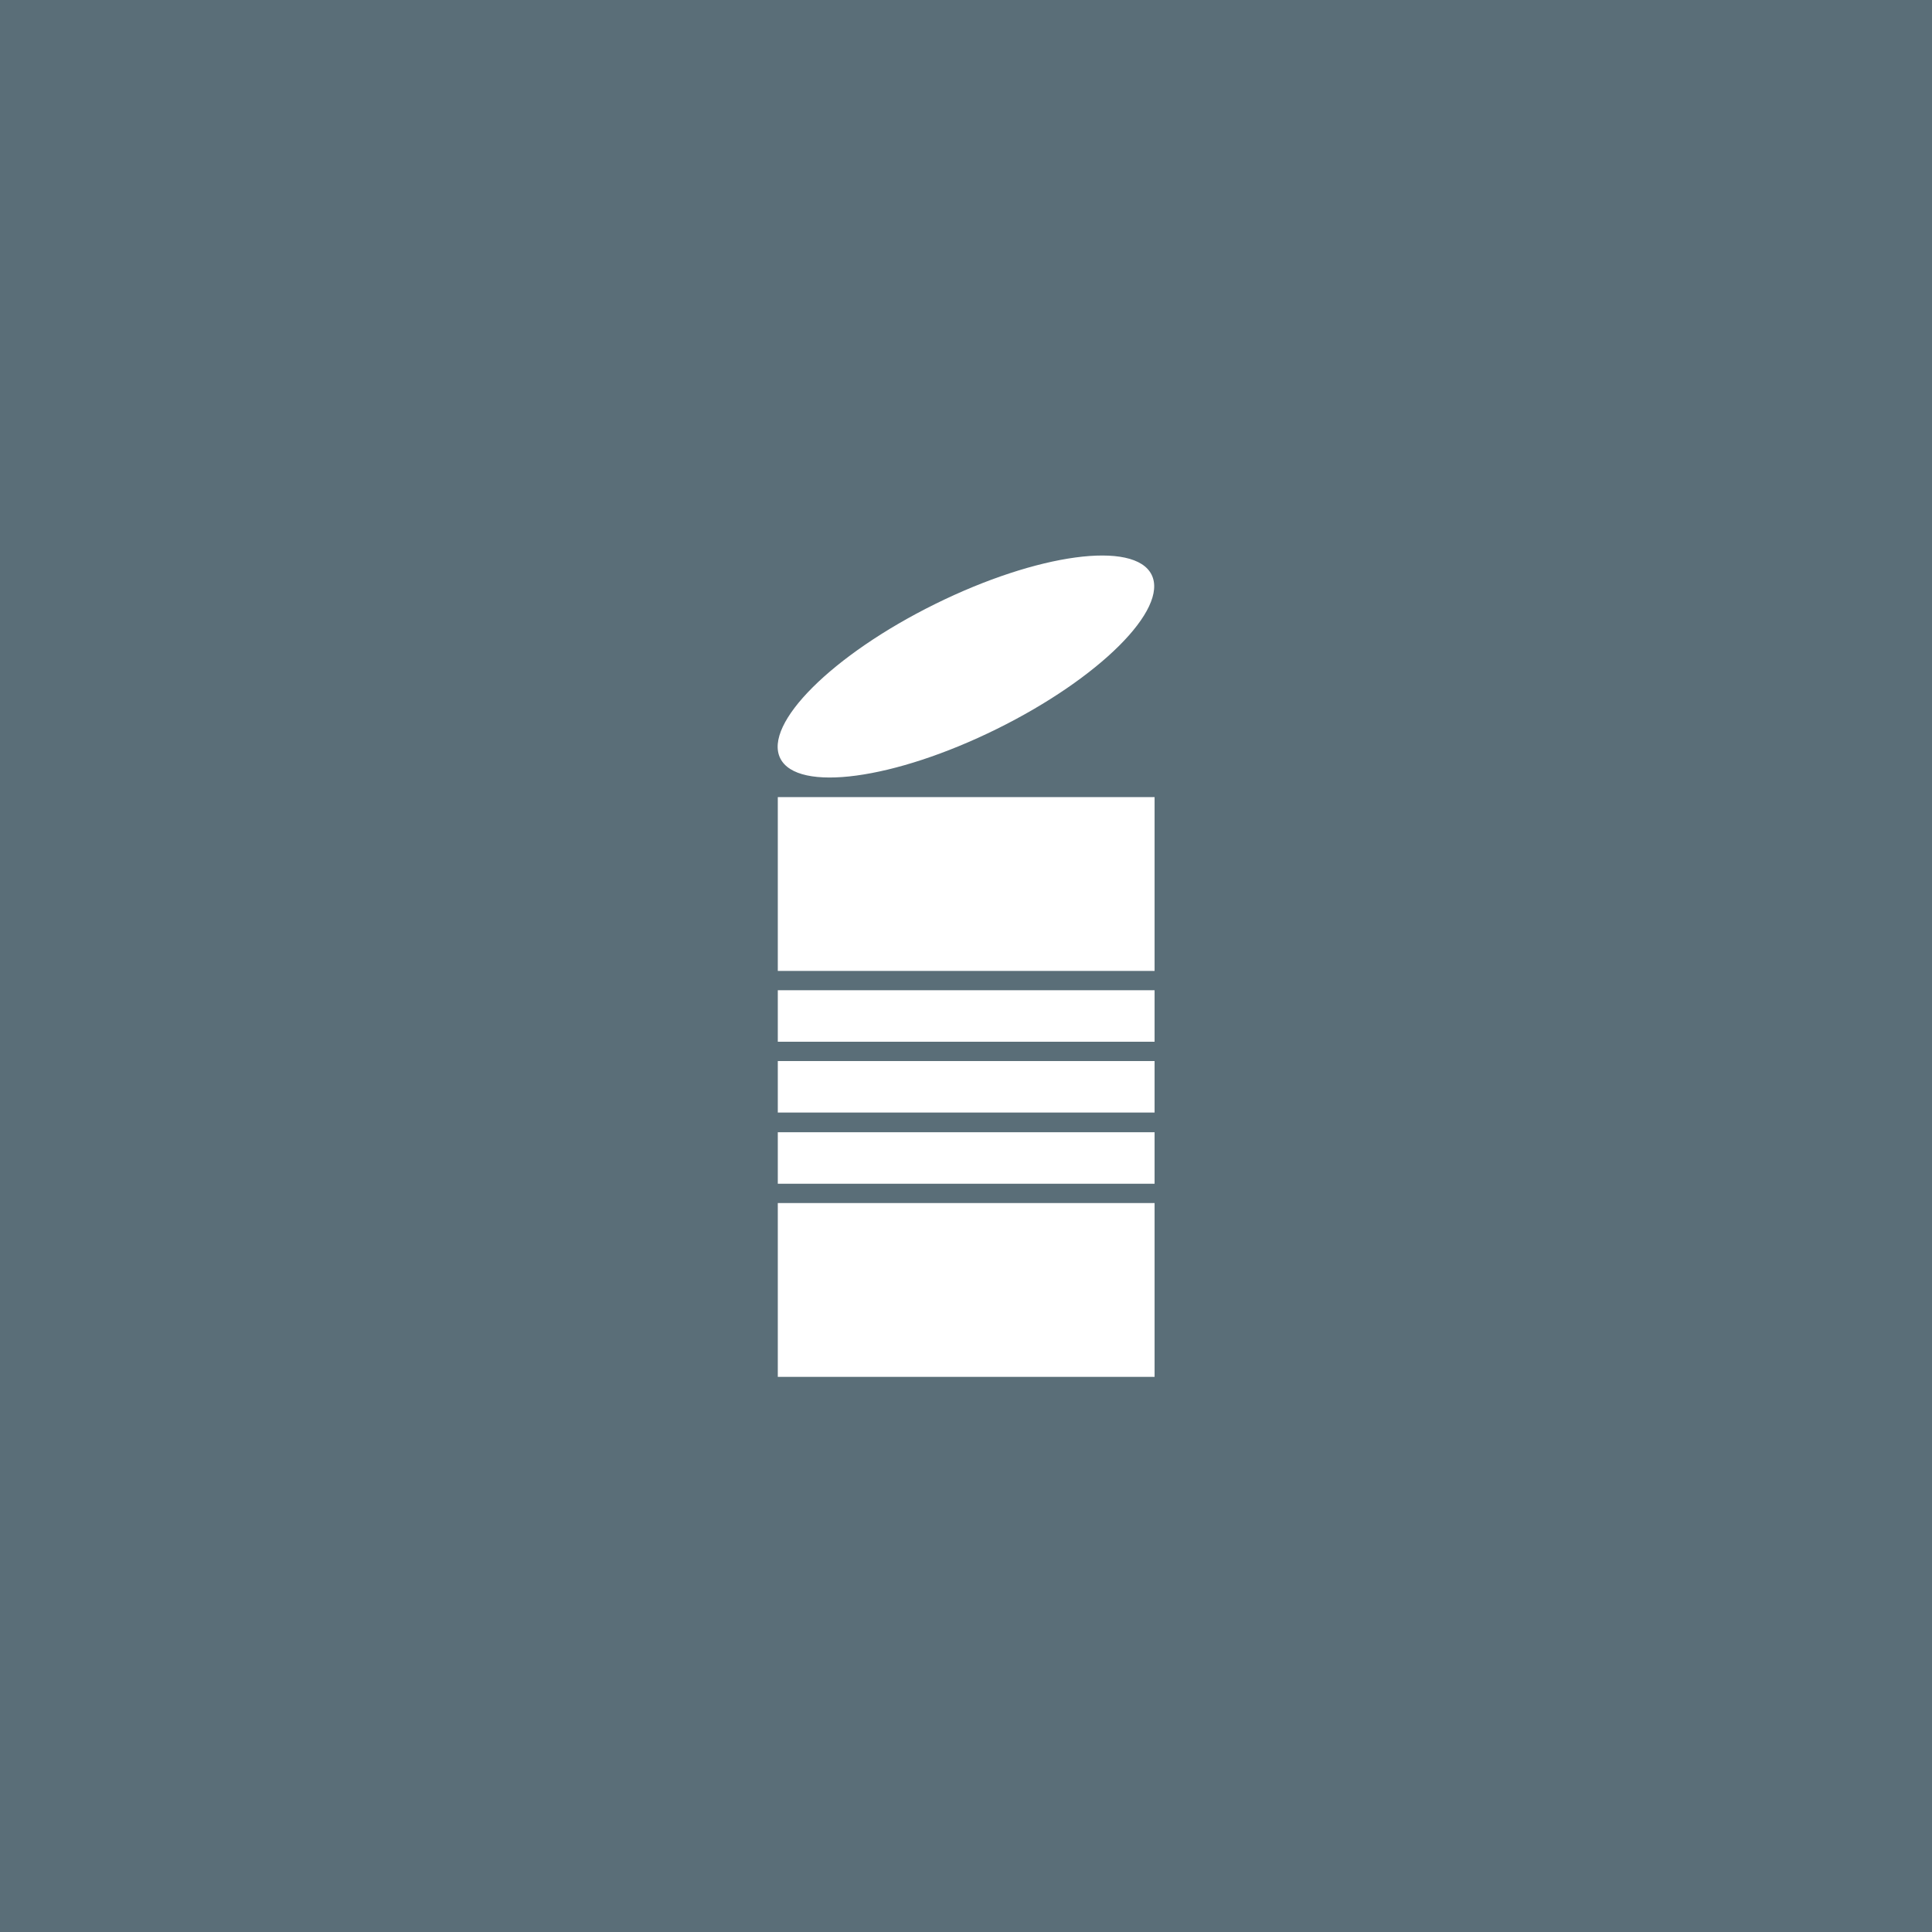
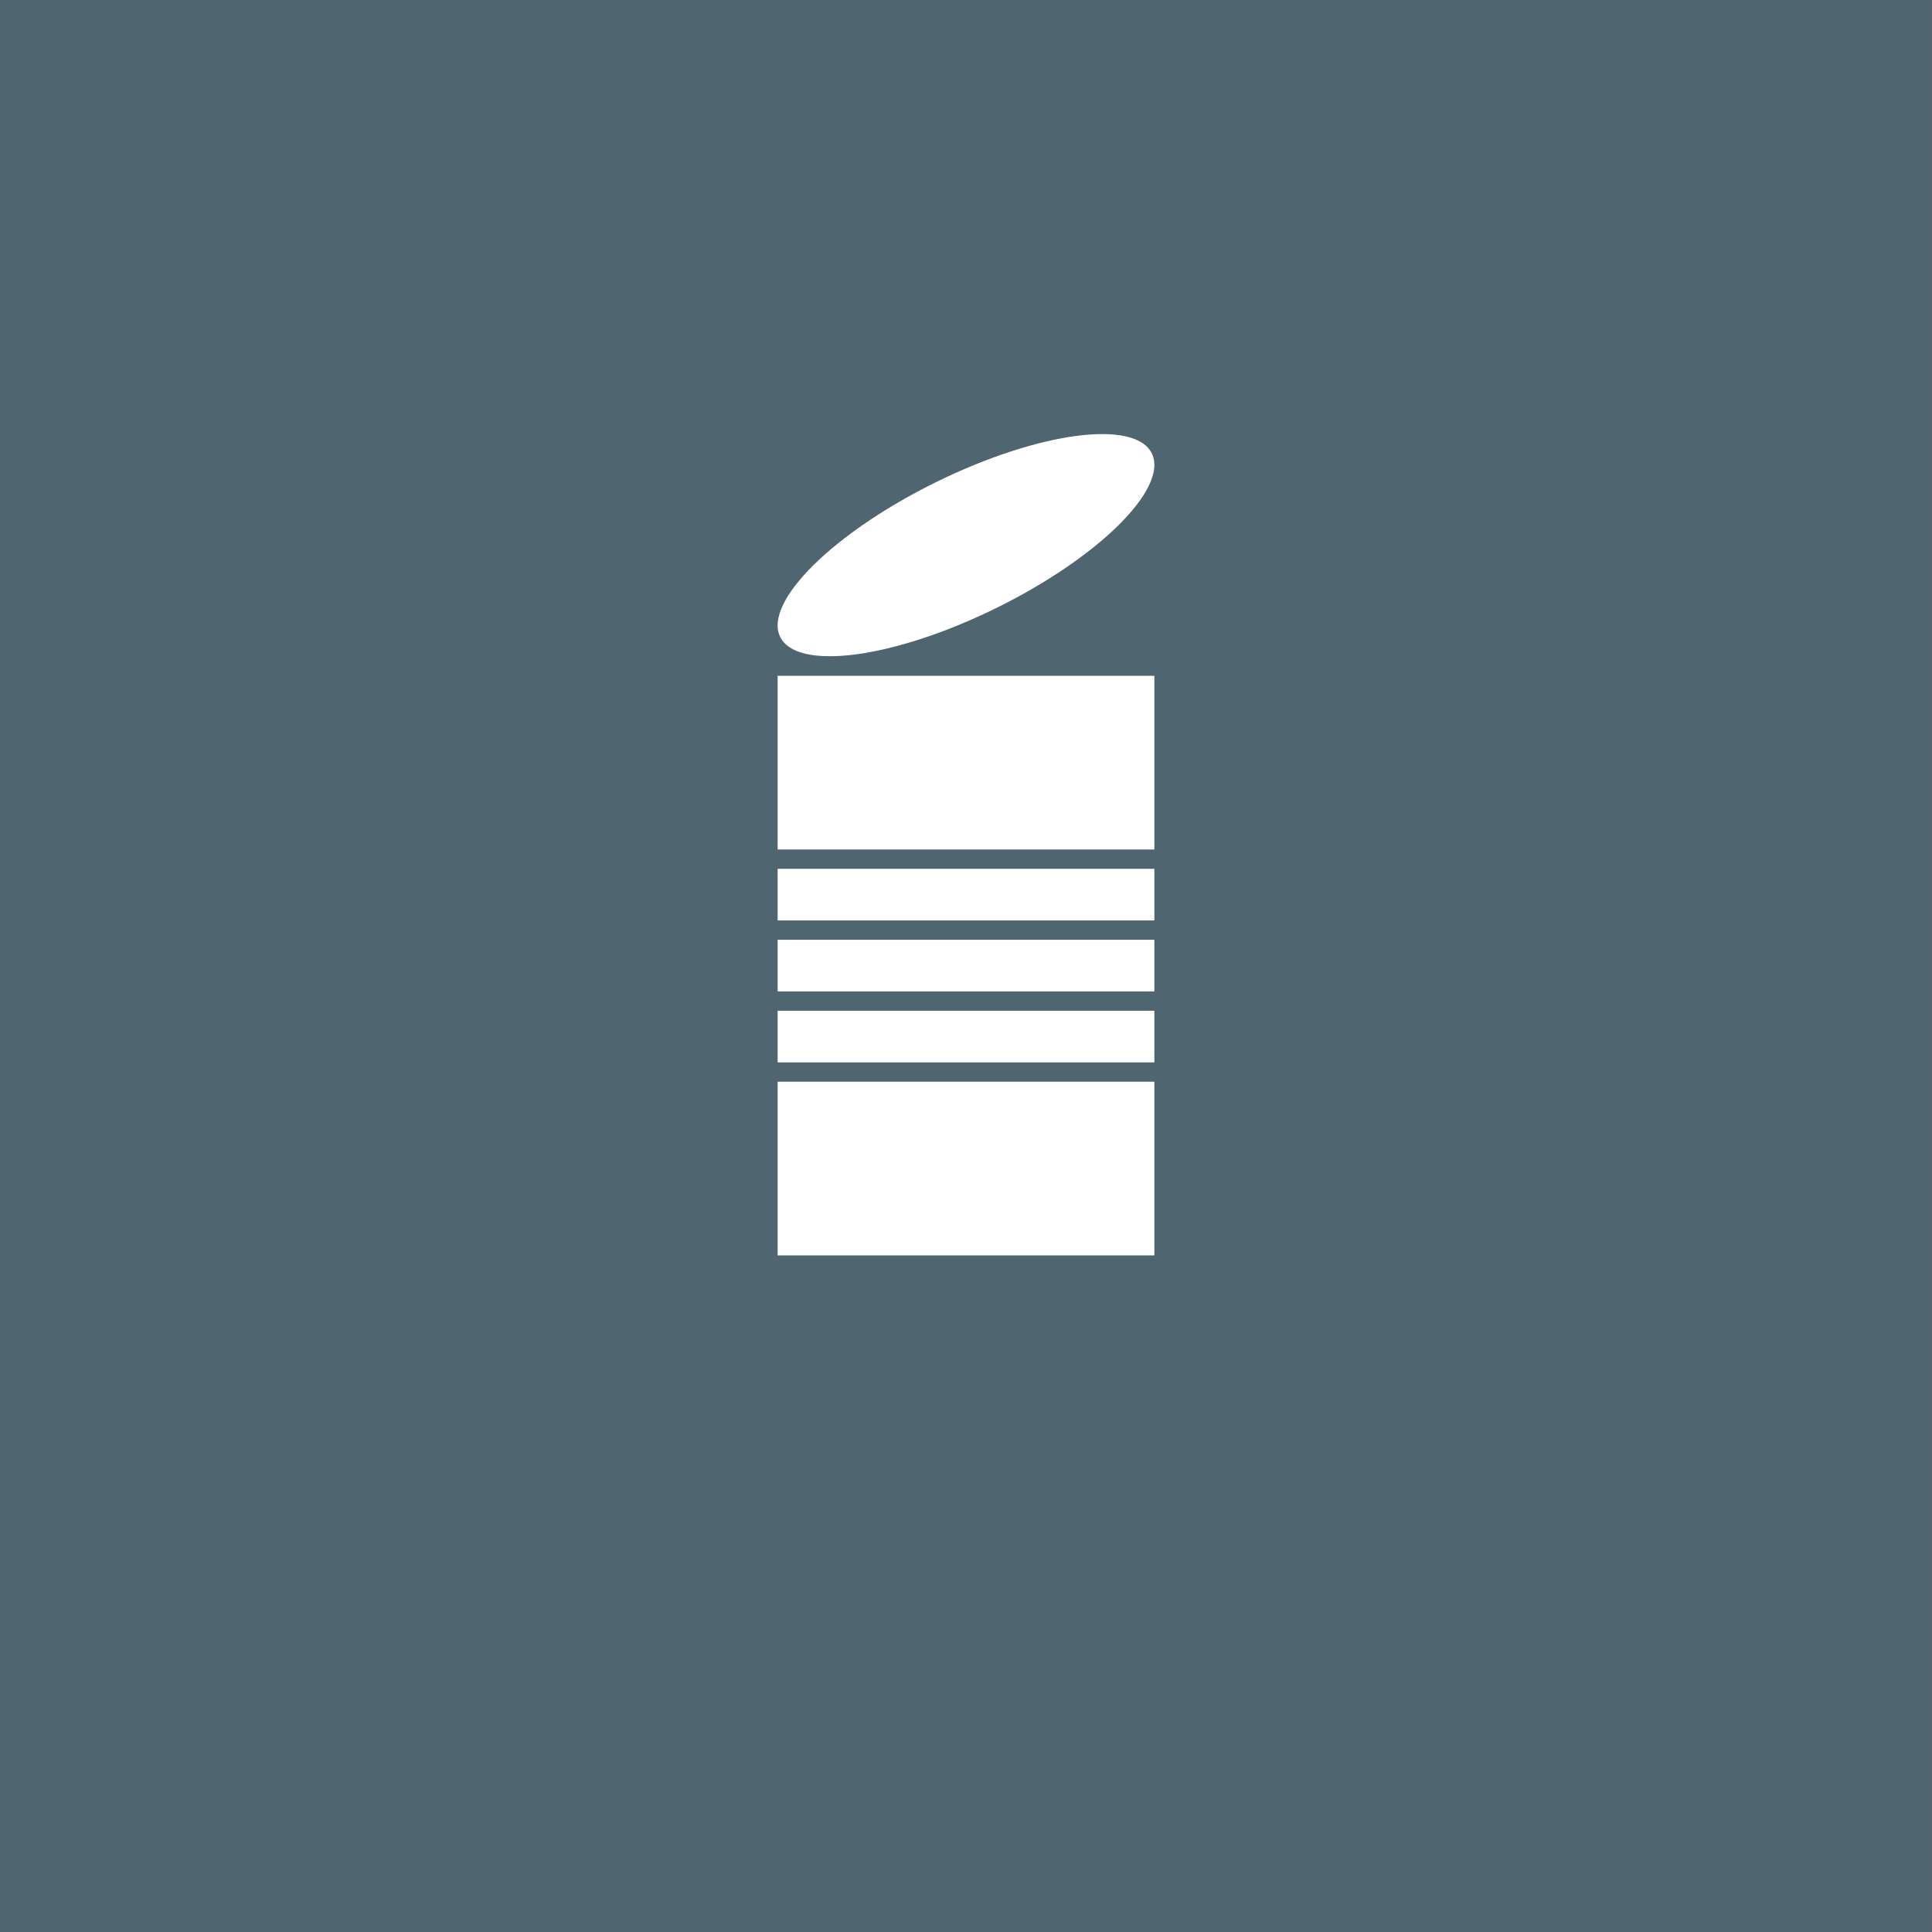
- <svg xmlns="http://www.w3.org/2000/svg" version="1.1" x="0px" y="0px" width="510.2px" height="510.2px" viewBox="0 0 510.2 510.2" style="enable-background:new 0 0 510.2 510.2;" xml:space="preserve">
-   <style type="text/css">
- 	.st0{fill:#5A6E78;}
- 	.st1{display:none;}
- 	.st2{display:inline;}
- 	.st3{fill:#FFFFFF;}
- </style>
-   <g id="baggrund">
-     <rect x="0" y="0" class="st0" width="510.2" height="510.2" />
-   </g>
-   <g id="fraktion" class="st1">
-     <g class="st2">
-       <path class="st3" d="M167.2,457l9-46l14.7,33.2l15.2-33.2l8.1,46h-6.6l-4.1-25.8L190.7,459l-12.3-27.8l-4.6,25.8H167.2z" />
-       <path class="st3" d="M245.3,420.3h-17.1v10.3h16.6v6.1h-16.6V451h17.1v6.1h-23.6v-42.7h23.6V420.3z" />
-       <path class="st3" d="M268.7,420.3V457h-6.5v-36.7h-9.8v-6.1h26.1v6.1H268.7z" />
-       <path class="st3" d="M306,446.6h-18.3L283,457H276l21.2-45.4l20.4,45.4h-7.1L306,446.6z M303.4,440.6l-6.3-14.5l-6.6,14.5H303.4z" />
-       <path class="st3" d="M330.5,414.3V451h12.6v6.1h-19v-42.7H330.5z" />
+ <svg xmlns="http://www.w3.org/2000/svg" version="1.1" id="svg2" width="680.32" height="680.32" viewBox="0 0 680.32 680.32">
+   <defs id="defs6" />
+   <g id="g8" transform="matrix(1.333333,0,0,-1.333333,0,680.32)">
+     <g id="g10" transform="scale(0.1)">
+       <path d="M 5102.36,0 H 0 V 5102.36 H 5102.36 V 0" style="fill:#4f6570;fill-opacity:1;fill-rule:nonzero;stroke:none" id="path12" />
+       <path d="m 3042.36,3903.99 c 43.34,-92.1 -141.44,-274.82 -412.7,-408.12 -271.27,-133.29 -526.32,-166.68 -569.66,-74.58 -43.34,92.09 141.44,274.81 412.71,408.11 271.26,133.29 526.31,166.69 569.65,74.59" style="fill:#ffffff;fill-opacity:1;fill-rule:nonzero;stroke:none" id="path24" />
+       <path d="m 2053.7,2296.64 h 994.96 v 136.4 H 2053.7 v -136.4" style="fill:#ffffff;fill-opacity:1;fill-rule:nonzero;stroke:none" id="path26" />
+       <path d="m 2053.7,1786.91 h 994.96 v 458.71 H 2053.7 v -458.71" style="fill:#ffffff;fill-opacity:1;fill-rule:nonzero;stroke:none" id="path28" />
+       <path d="m 2053.7,2484.07 h 994.96 v 136.39 H 2053.7 v -136.39" style="fill:#ffffff;fill-opacity:1;fill-rule:nonzero;stroke:none" id="path30" />
+       <path d="M 3048.66,3317.62 H 2053.7 v -458.71 h 994.96 v 458.71" style="fill:#ffffff;fill-opacity:1;fill-rule:nonzero;stroke:none" id="path32" />
+       <path d="m 2053.7,2807.88 v -136.39 h 994.96 v 136.39 H 2053.7" style="fill:#ffffff;fill-opacity:1;fill-rule:nonzero;stroke:none" id="path34" />
    </g>
  </g>
-   <g id="ikon">
-     <g>
-       <ellipse transform="matrix(0.8965 -0.4429 0.4429 0.8965 -51.5667 131.2134)" class="st3" cx="255.1" cy="176" rx="54.7" ry="18.4" />
-       <g>
-         <rect x="205.4" y="299" class="st3" width="99.5" height="13.6" />
-         <rect x="205.4" y="317.7" class="st3" width="99.5" height="45.9" />
-         <rect x="205.4" y="280.2" class="st3" width="99.5" height="13.6" />
-         <rect x="205.4" y="210.5" class="st3" width="99.5" height="45.9" />
-         <rect x="205.4" y="261.5" class="st3" width="99.5" height="13.6" />
-       </g>
-     </g>
-     <g>
- 	</g>
-     <g>
- 	</g>
-     <g>
- 	</g>
-     <g>
- 	</g>
-     <g>
- 	</g>
-     <g>
- 	</g>
-   </g>
</svg>
